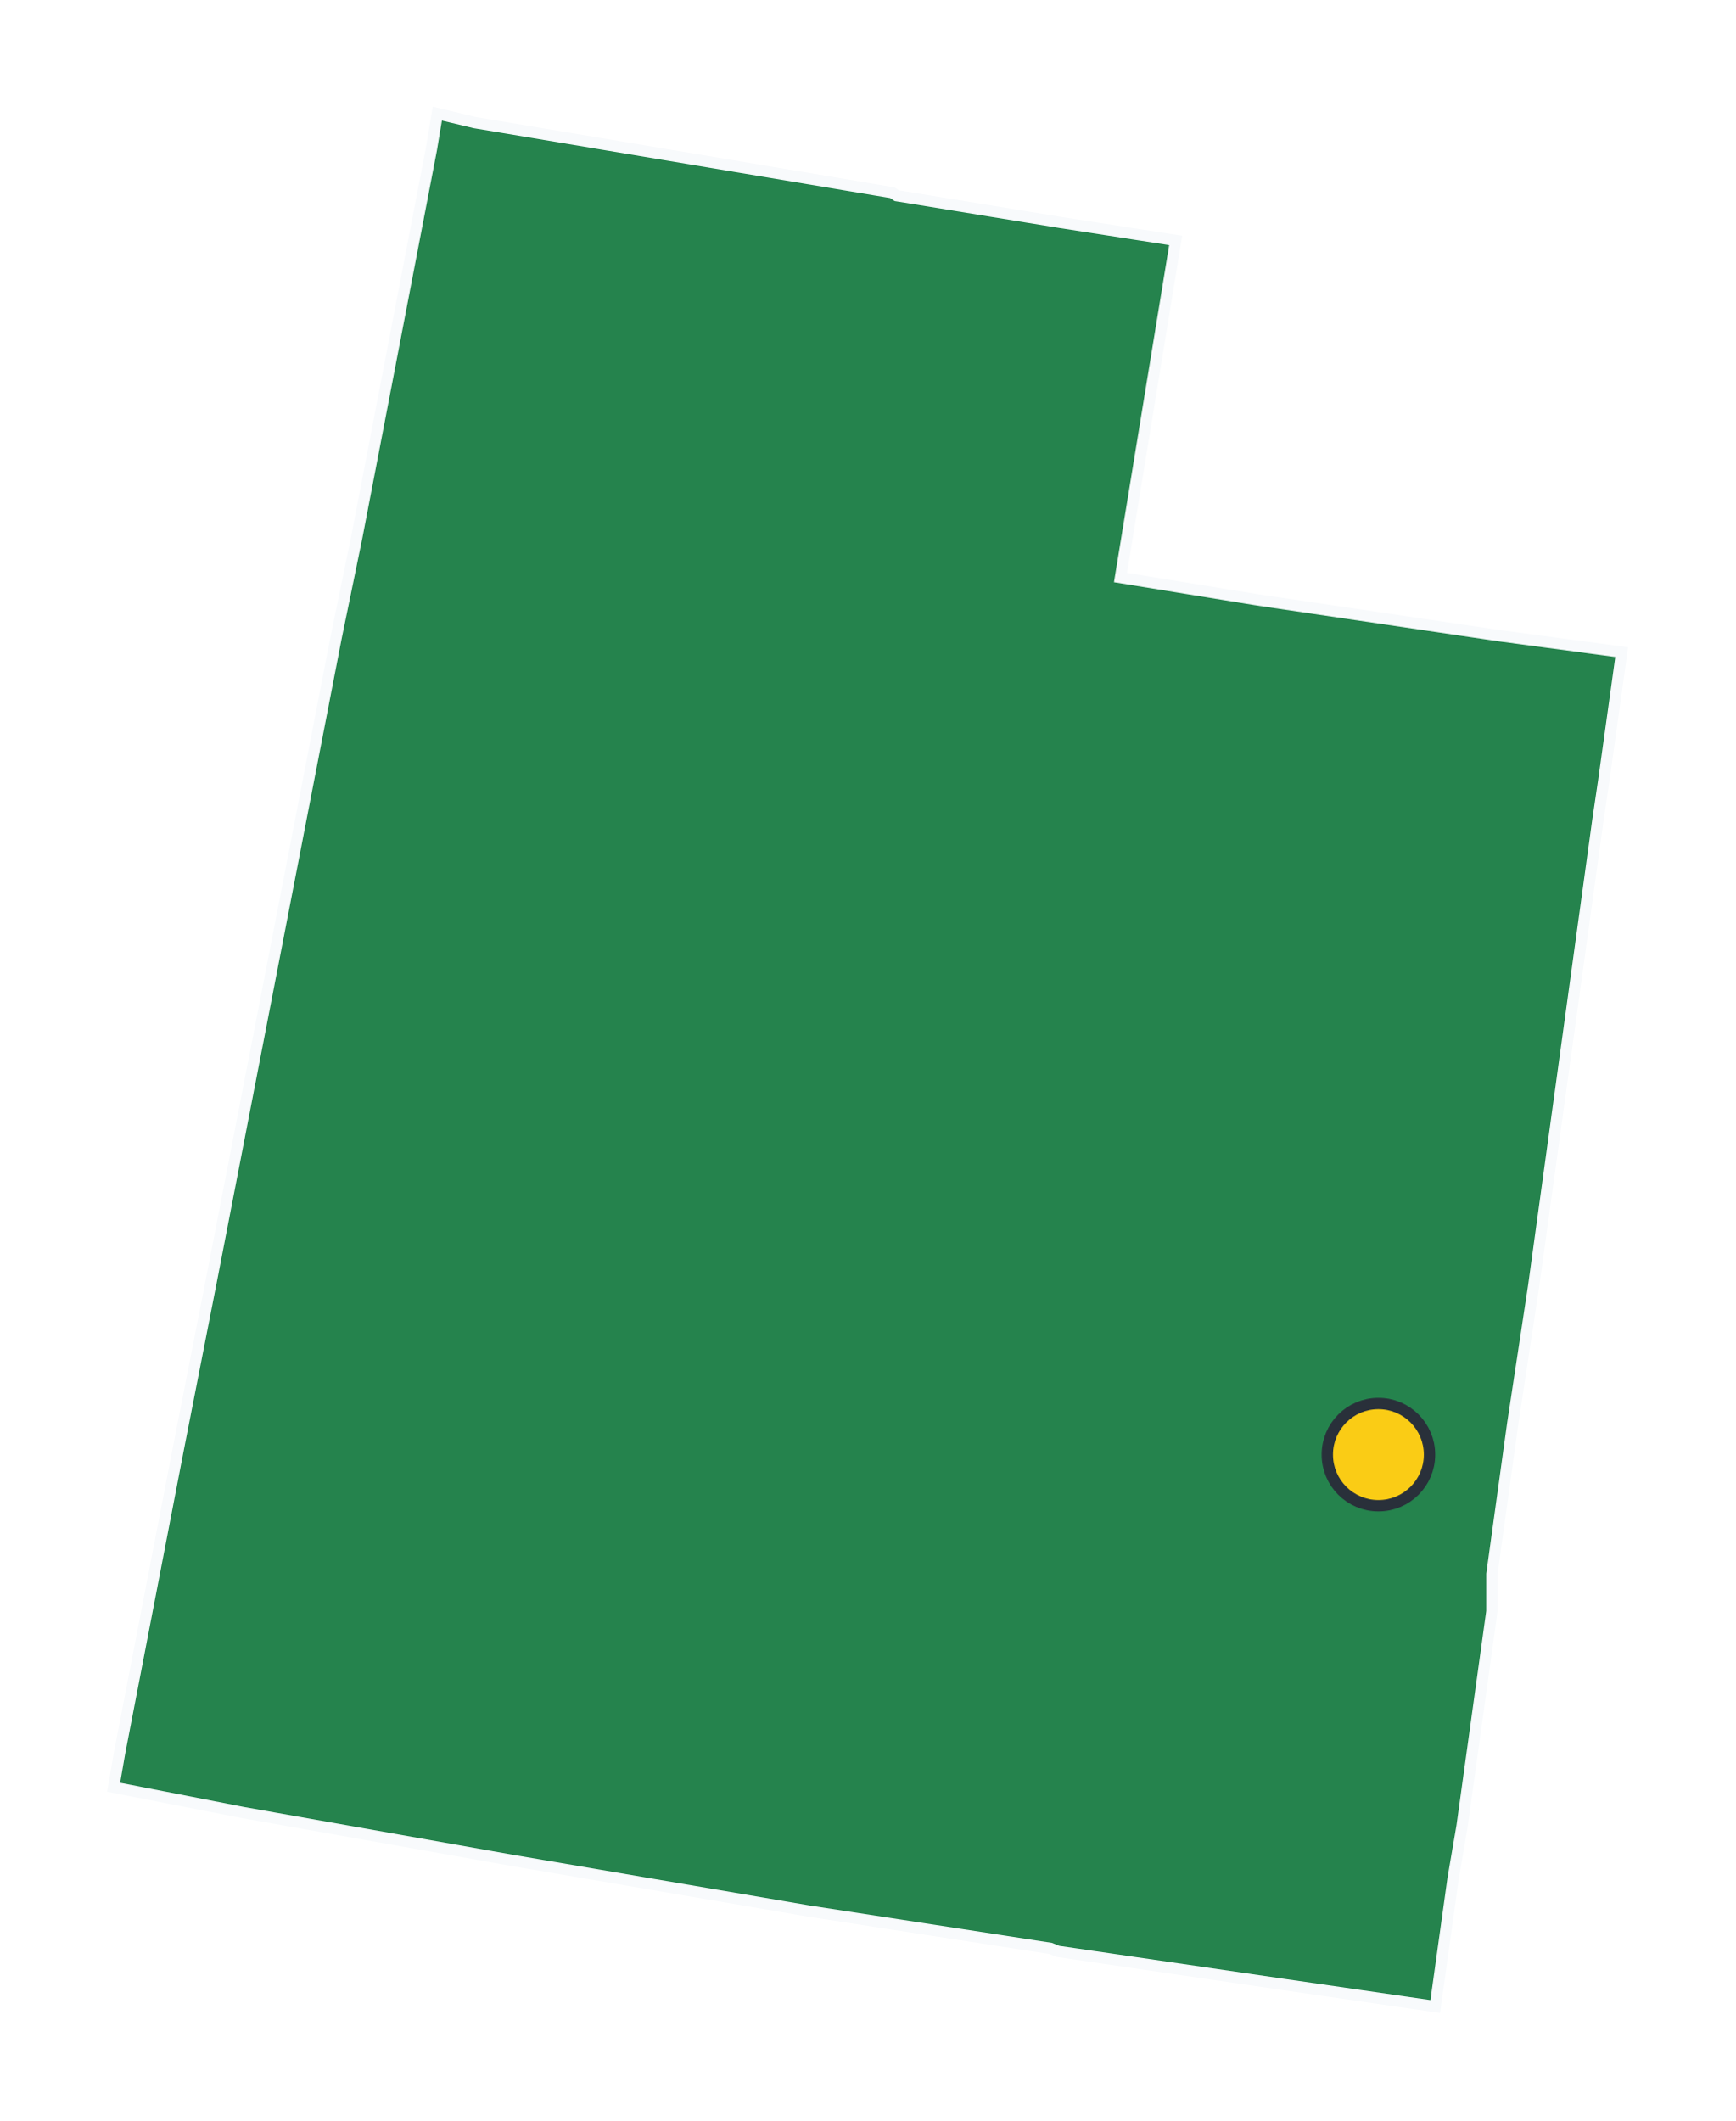
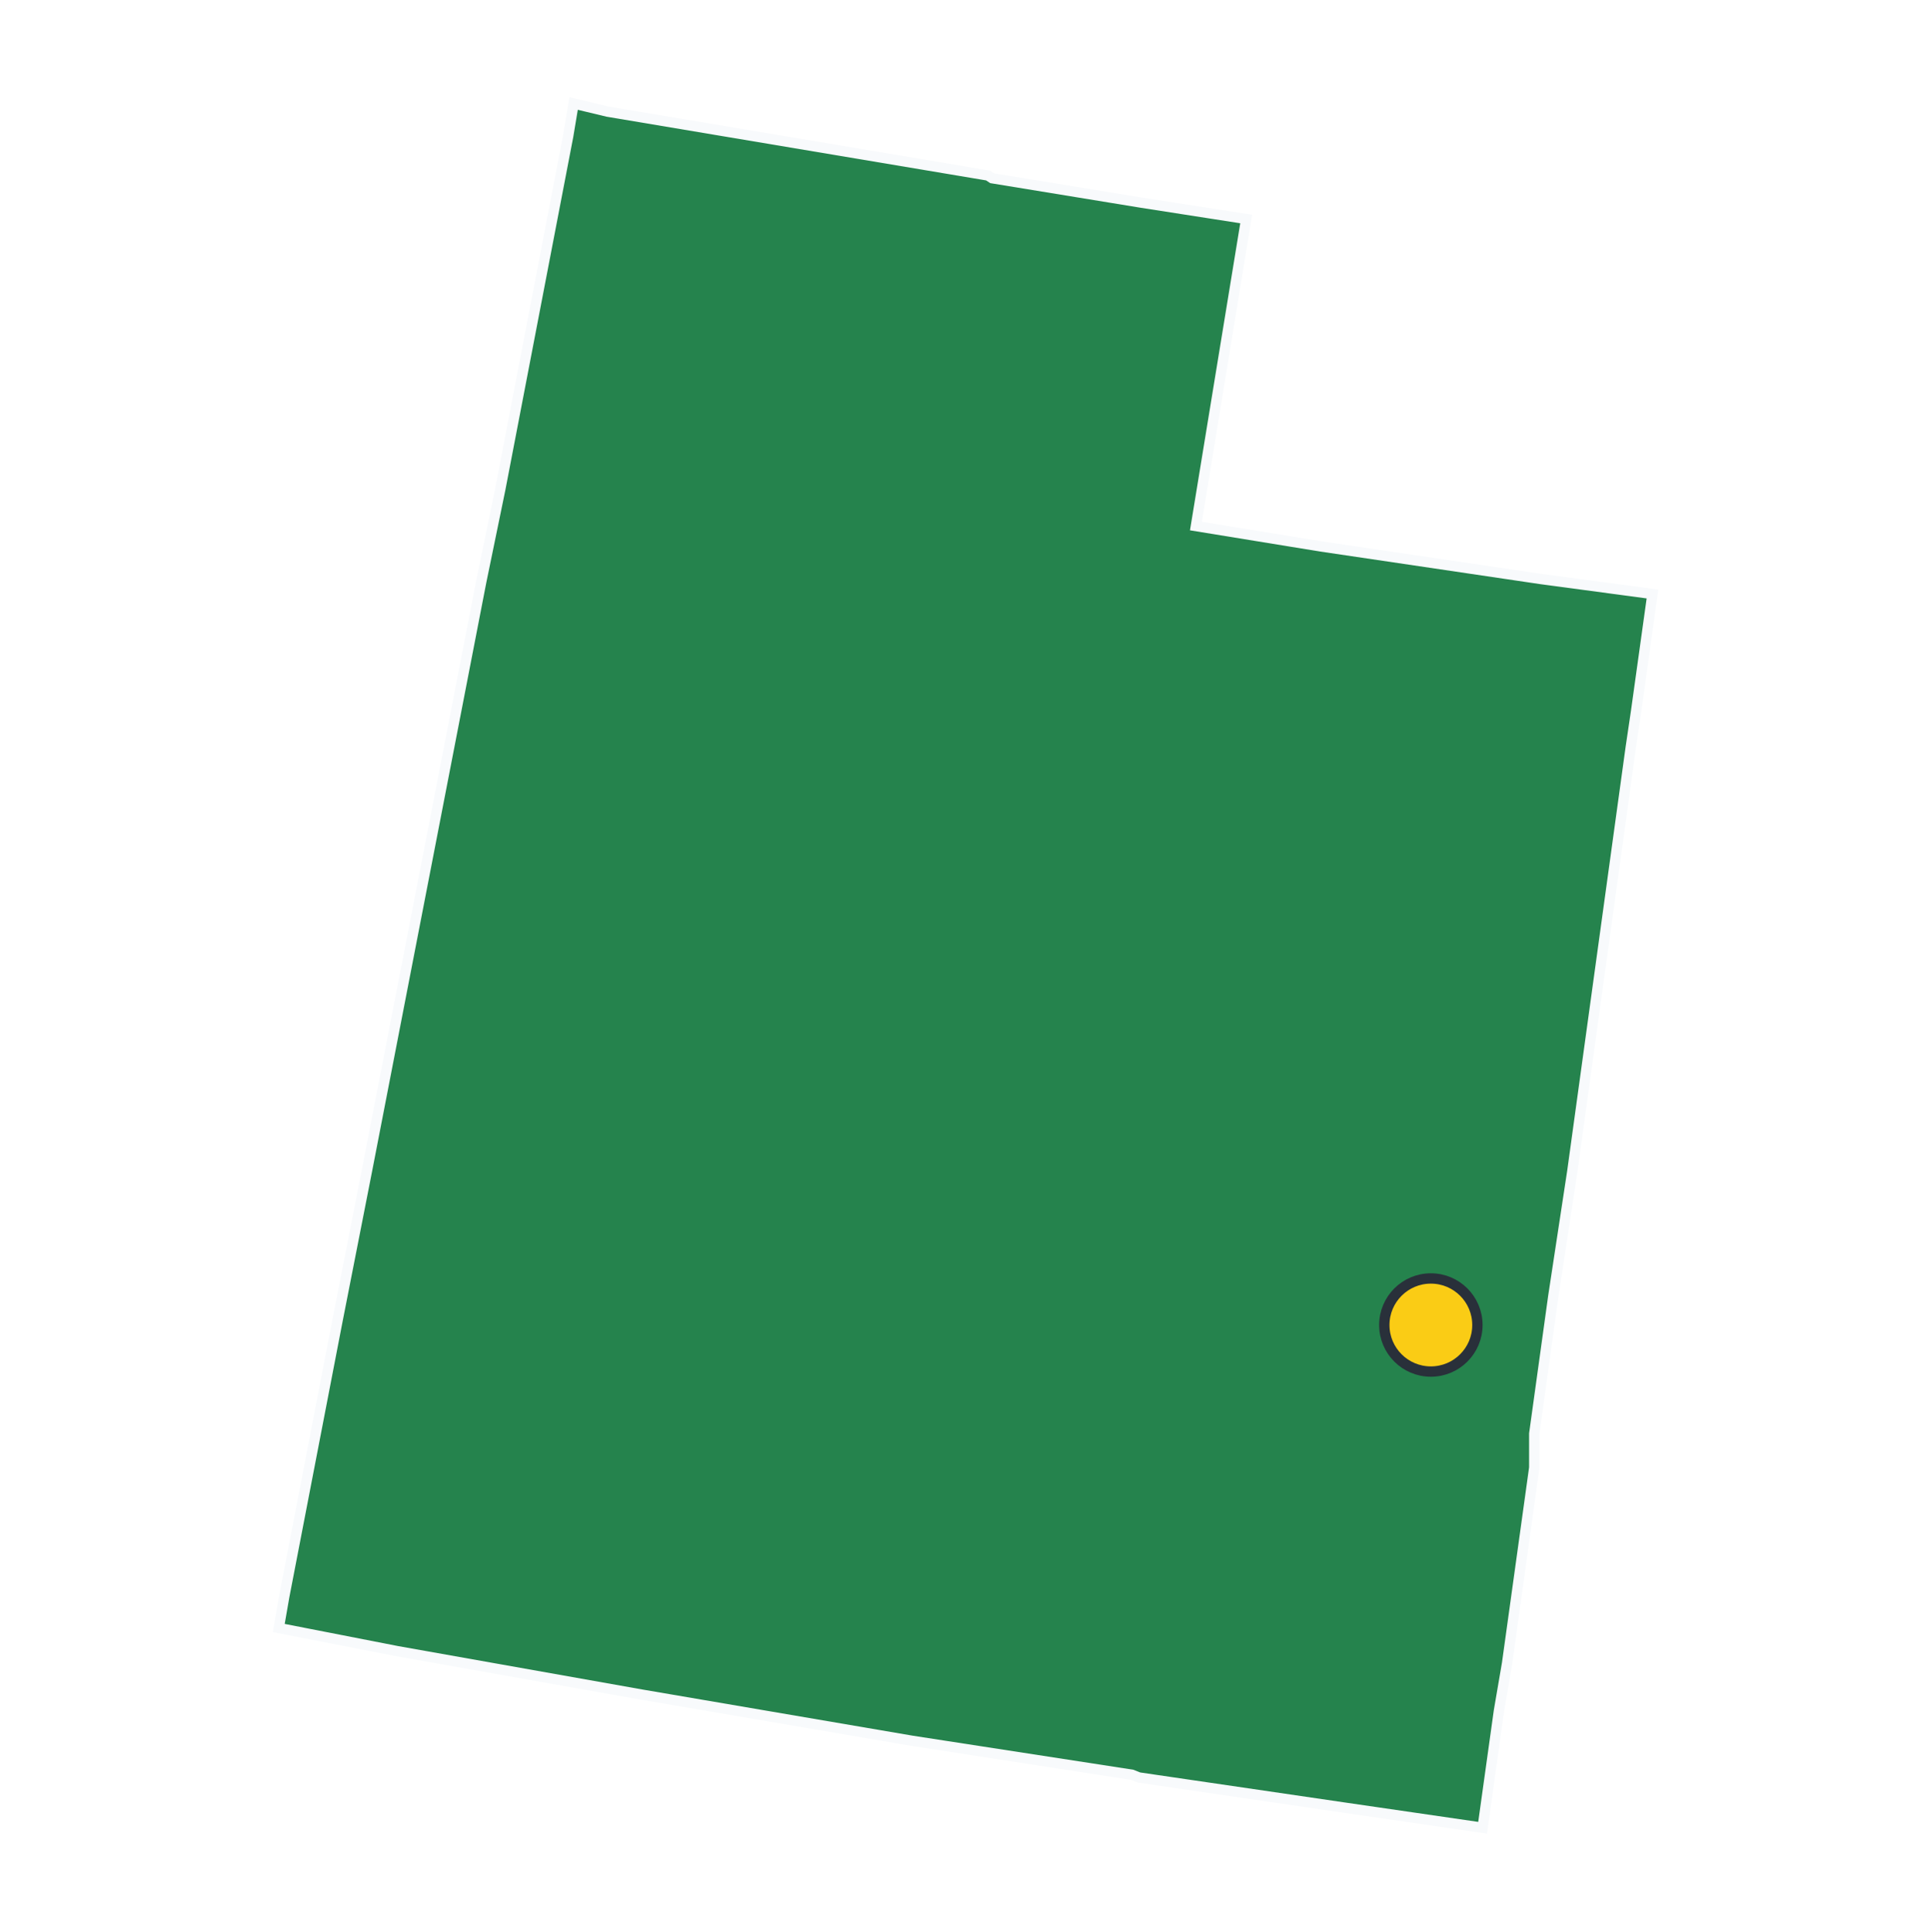
- <svg xmlns="http://www.w3.org/2000/svg" viewBox="168.386 193.486 116.328 142.128">
+ <svg xmlns="http://www.w3.org/2000/svg" viewBox="155.486 193.486 142.128 142.128">
  <path fill="#25834d" stroke="#f8fafc" stroke-width="0.761" d="M197.7,201.1L200.2,201.7L228.2,206.4L228.5,206.6L239.5,208.4L247.2,209.6L243.5,232.2L252.7,233.7L268.9,236.1L277.1,237.2L275.9,245.8L275.5,248.5L271.2,279.7L269.8,288.9L268.4,299L268.4,301.5L266.4,315.9L265.8,319.4L264.6,328L254.3,326.5L239.3,324.3L238.8,324.1L222.6,321.6L202.7,318.2L184.7,315L176,313.3L176.4,311L180.3,290.8L182.5,279.6L190.9,236.3L192.3,229.5L197.3,203.5Z" />
  <circle cx="260.79" cy="291.00" r="3.426" fill="#facc15" stroke="#29303a" stroke-width="0.761" />
</svg>
